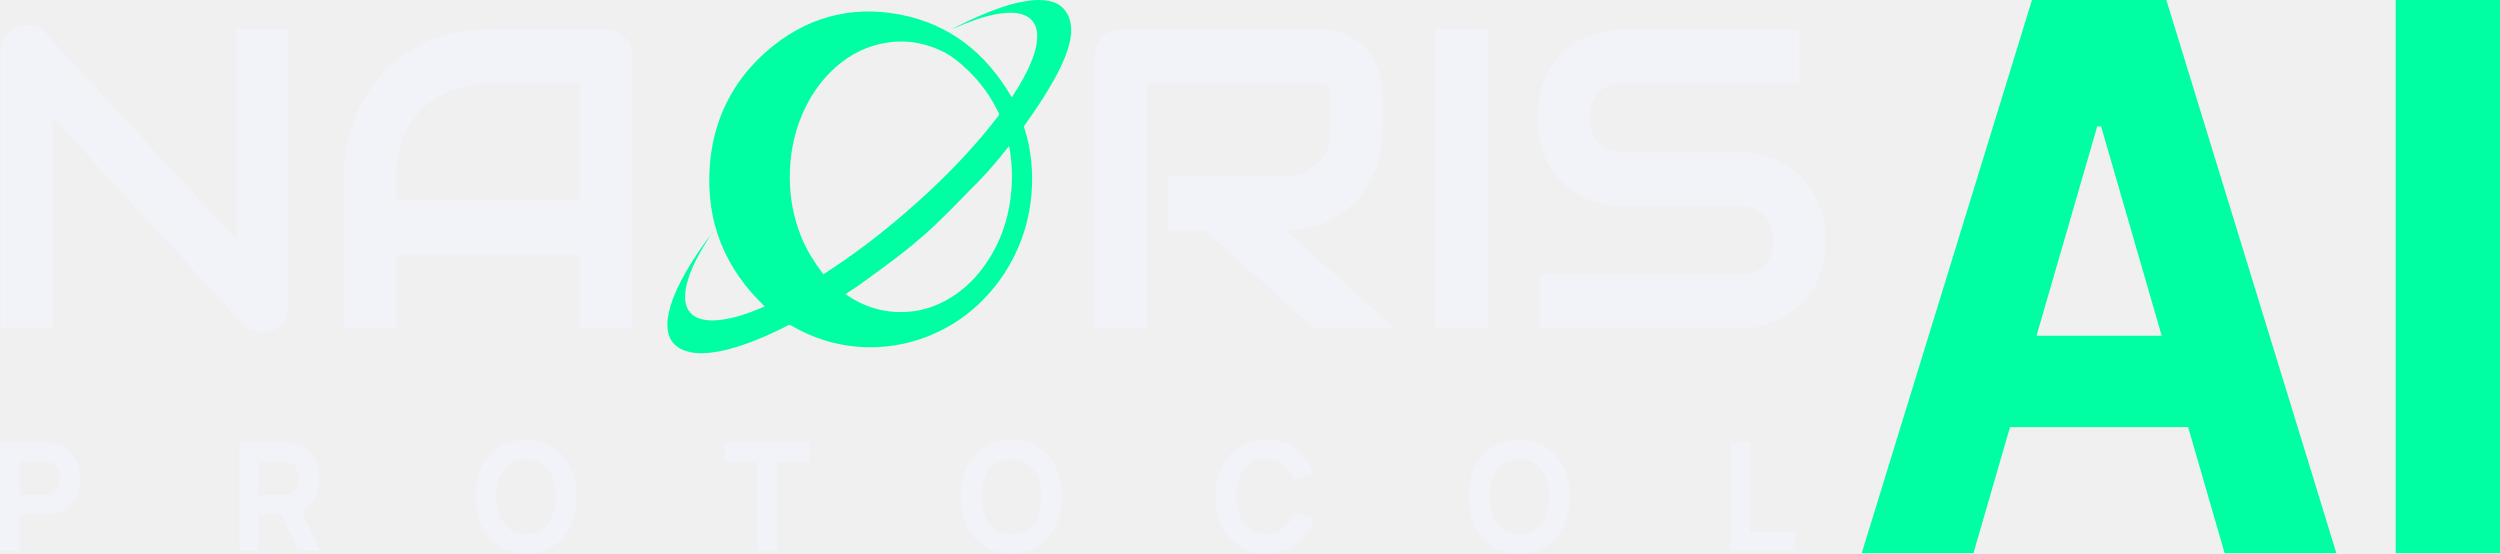
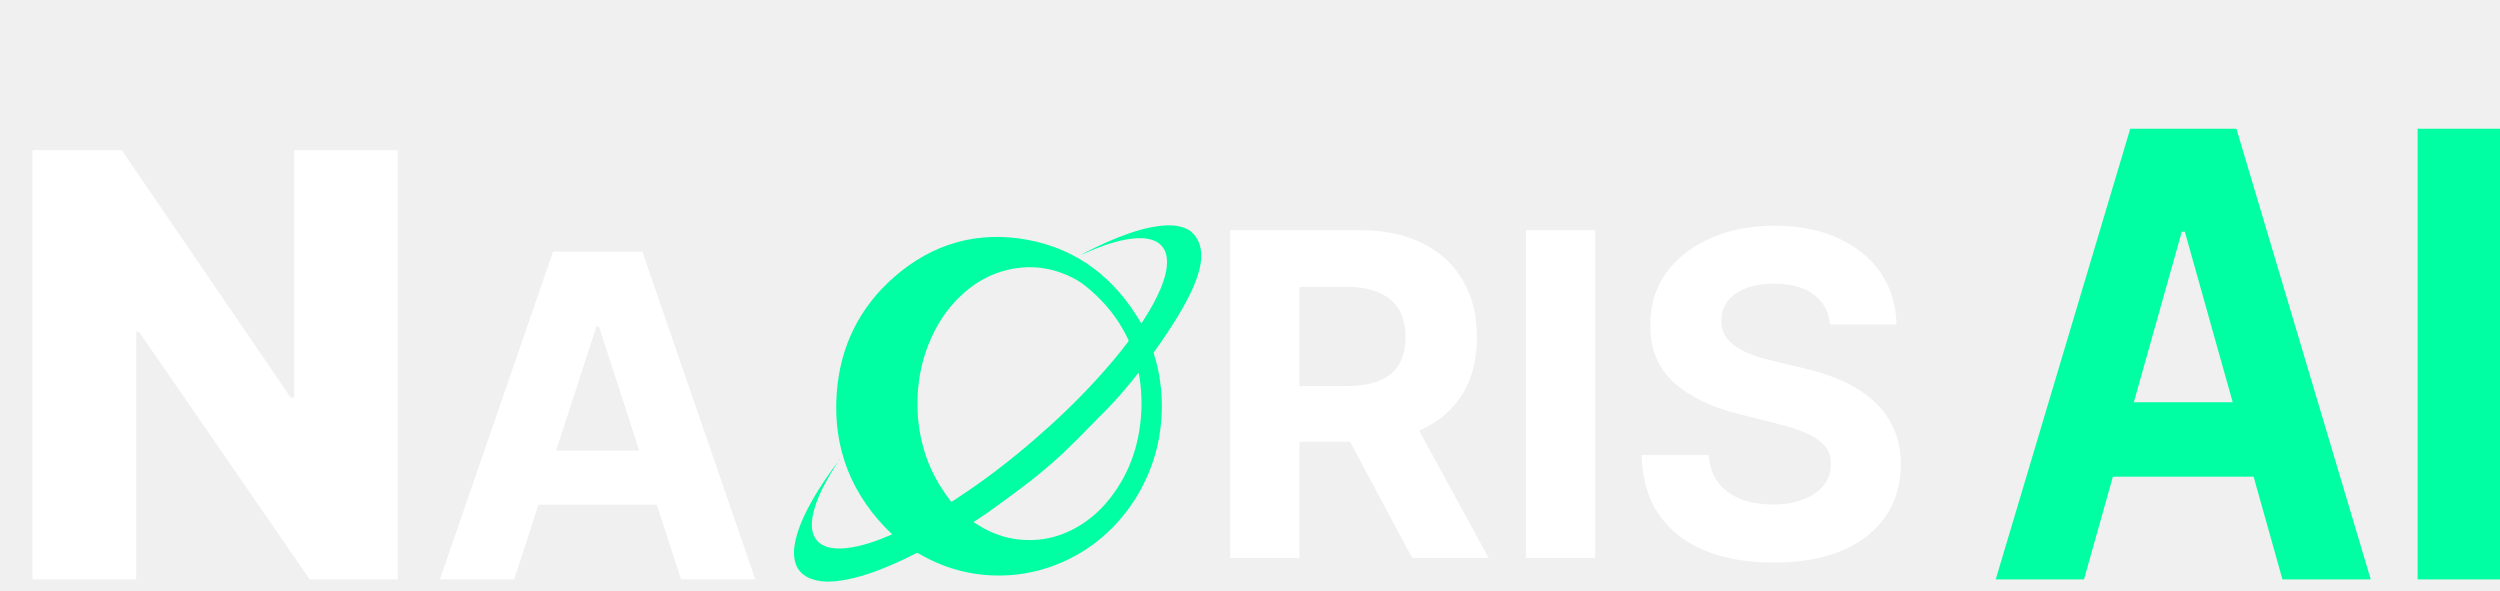
- <svg xmlns="http://www.w3.org/2000/svg" width="235" height="52" viewBox="0 0 235 52" fill="none">
-   <path d="M185.504 52H175L191.006 0H203.637L219.62 52H209.116L197.503 11.883H197.14L185.504 52ZM184.849 31.56H209.658V40.143H184.849V31.56ZM235 0V52H225.197V0H235Z" fill="#00FFA3" />
-   <g clip-path="url(#clip0_52_33)">
-     <mask id="mask0_52_33" style="mask-type:luminance" maskUnits="userSpaceOnUse" x="0" y="0" width="172" height="52">
-       <path d="M171.6 0H0V52H171.6V0Z" fill="white" />
-     </mask>
-     <g mask="url(#mask0_52_33)">
-       <path d="M0 51.777V41.593H4.144C4.238 41.593 4.372 41.593 4.533 41.607C4.694 41.621 4.841 41.635 4.962 41.648C5.552 41.746 6.035 41.941 6.397 42.248C6.772 42.554 7.054 42.944 7.228 43.404C7.403 43.864 7.496 44.393 7.496 44.964C7.496 45.536 7.403 46.051 7.228 46.525C7.054 46.985 6.772 47.375 6.397 47.681C6.021 47.988 5.539 48.183 4.962 48.28C4.841 48.294 4.694 48.308 4.519 48.322C4.358 48.336 4.224 48.336 4.144 48.336H1.851V51.791L0 51.777ZM1.864 46.539H4.077C4.171 46.539 4.278 46.539 4.385 46.525C4.492 46.511 4.6 46.497 4.694 46.469C4.948 46.4 5.136 46.274 5.27 46.107C5.404 45.94 5.498 45.759 5.552 45.55C5.606 45.341 5.632 45.145 5.632 44.964C5.632 44.783 5.606 44.588 5.552 44.379C5.498 44.17 5.404 43.989 5.27 43.822C5.136 43.655 4.935 43.529 4.694 43.46C4.6 43.432 4.492 43.418 4.385 43.404C4.278 43.39 4.171 43.39 4.077 43.39H1.864V46.539Z" fill="#F2F3F8" />
-       <path d="M22.492 51.777V41.593H26.636C26.73 41.593 26.864 41.593 27.025 41.607C27.186 41.621 27.333 41.635 27.454 41.648C28.044 41.746 28.527 41.941 28.889 42.248C29.265 42.554 29.546 42.944 29.72 43.404C29.895 43.864 29.989 44.393 29.989 44.964C29.989 45.814 29.788 46.553 29.372 47.152C28.969 47.765 28.326 48.127 27.454 48.28L26.636 48.336H24.343V51.791L22.492 51.777ZM24.343 46.539H26.556C26.649 46.539 26.757 46.539 26.864 46.525C26.971 46.511 27.079 46.497 27.172 46.469C27.427 46.4 27.615 46.274 27.749 46.107C27.883 45.94 27.977 45.759 28.031 45.55C28.084 45.341 28.111 45.145 28.111 44.964C28.111 44.783 28.084 44.588 28.031 44.379C27.977 44.17 27.883 43.989 27.749 43.822C27.615 43.655 27.414 43.529 27.172 43.46C27.079 43.432 26.971 43.418 26.864 43.404C26.757 43.39 26.649 43.39 26.556 43.39H24.343V46.539ZM28.017 51.777L26.086 47.639L27.991 47.263L30.109 51.791H28.017V51.777Z" fill="#F2F3F8" />
-       <path d="M49.447 52C48.468 52 47.623 51.777 46.912 51.331C46.201 50.885 45.651 50.272 45.276 49.464C44.887 48.67 44.699 47.736 44.699 46.678C44.699 45.619 44.887 44.699 45.276 43.891C45.665 43.097 46.201 42.47 46.912 42.024C47.623 41.578 48.468 41.355 49.447 41.355C50.425 41.355 51.27 41.578 51.981 42.024C52.692 42.47 53.242 43.083 53.617 43.891C54.006 44.685 54.194 45.619 54.194 46.678C54.194 47.736 54.006 48.656 53.617 49.464C53.228 50.258 52.692 50.885 51.981 51.331C51.284 51.777 50.439 52 49.447 52ZM49.447 50.189C50.063 50.203 50.586 50.063 51.002 49.771C51.418 49.478 51.726 49.074 51.928 48.545C52.129 48.015 52.236 47.402 52.236 46.692C52.236 45.981 52.129 45.368 51.928 44.852C51.726 44.337 51.404 43.933 51.002 43.64C50.586 43.348 50.077 43.209 49.447 43.195C48.83 43.181 48.307 43.32 47.891 43.612C47.475 43.905 47.167 44.309 46.966 44.839C46.764 45.368 46.657 45.981 46.657 46.692C46.657 47.402 46.764 48.015 46.966 48.531C47.167 49.046 47.489 49.45 47.891 49.743C48.307 50.021 48.83 50.175 49.447 50.189Z" fill="#F2F3F8" />
-       <path d="M71.195 51.777V43.39H68.098V41.593H76.13V43.39H73.033V51.777H71.195Z" fill="#F2F3F8" />
-       <path d="M95.068 52C94.089 52 93.244 51.777 92.533 51.331C91.822 50.885 91.272 50.272 90.897 49.464C90.508 48.67 90.32 47.736 90.32 46.678C90.32 45.619 90.508 44.699 90.897 43.891C91.286 43.097 91.822 42.47 92.533 42.024C93.244 41.578 94.089 41.355 95.068 41.355C96.047 41.355 96.891 41.578 97.602 42.024C98.313 42.47 98.863 43.083 99.238 43.891C99.627 44.685 99.815 45.619 99.815 46.678C99.815 47.736 99.627 48.656 99.238 49.464C98.849 50.258 98.313 50.885 97.602 51.331C96.891 51.777 96.047 52 95.068 52ZM95.068 50.189C95.684 50.203 96.207 50.063 96.623 49.771C97.039 49.478 97.347 49.074 97.549 48.545C97.75 48.015 97.857 47.402 97.857 46.692C97.857 45.981 97.75 45.368 97.549 44.852C97.347 44.337 97.025 43.933 96.623 43.64C96.207 43.348 95.698 43.209 95.068 43.195C94.451 43.181 93.928 43.32 93.512 43.612C93.096 43.905 92.788 44.309 92.587 44.839C92.385 45.368 92.278 45.981 92.278 46.692C92.278 47.402 92.385 48.015 92.587 48.531C92.788 49.046 93.11 49.45 93.512 49.743C93.928 50.021 94.451 50.175 95.068 50.189Z" fill="#F2F3F8" />
-       <path d="M119.017 52C118.038 52 117.193 51.777 116.482 51.331C115.772 50.885 115.222 50.272 114.846 49.464C114.457 48.67 114.27 47.736 114.27 46.678C114.27 45.619 114.457 44.699 114.846 43.891C115.235 43.097 115.772 42.47 116.482 42.024C117.193 41.578 118.038 41.355 119.017 41.355C120.143 41.355 121.095 41.648 121.86 42.219C122.624 42.804 123.161 43.585 123.483 44.574L121.618 45.117C121.431 44.504 121.136 44.017 120.693 43.682C120.264 43.334 119.701 43.167 119.03 43.167C118.413 43.167 117.89 43.306 117.475 43.599C117.059 43.891 116.75 44.295 116.536 44.811C116.321 45.34 116.227 45.953 116.227 46.664C116.227 47.374 116.335 47.987 116.536 48.517C116.75 49.046 117.059 49.45 117.475 49.729C117.89 50.008 118.413 50.161 119.03 50.161C119.714 50.161 120.264 49.994 120.693 49.645C121.122 49.297 121.431 48.823 121.618 48.21L123.483 48.754C123.174 49.743 122.624 50.537 121.86 51.108C121.095 51.707 120.143 52 119.017 52Z" fill="#F2F3F8" />
-       <path d="M142.81 52C141.831 52 140.986 51.777 140.275 51.331C139.564 50.885 139.015 50.272 138.639 49.464C138.25 48.67 138.062 47.736 138.062 46.678C138.062 45.619 138.25 44.699 138.639 43.891C139.028 43.097 139.564 42.47 140.275 42.024C140.986 41.578 141.831 41.355 142.81 41.355C143.789 41.355 144.634 41.578 145.344 42.024C146.055 42.47 146.605 43.083 146.98 43.891C147.369 44.685 147.557 45.619 147.557 46.678C147.557 47.736 147.369 48.656 146.98 49.464C146.592 50.258 146.055 50.885 145.344 51.331C144.634 51.777 143.789 52 142.81 52ZM142.81 50.189C143.427 50.203 143.95 50.063 144.365 49.771C144.781 49.478 145.09 49.074 145.291 48.545C145.492 48.015 145.599 47.402 145.599 46.692C145.599 45.981 145.492 45.368 145.291 44.852C145.09 44.337 144.768 43.933 144.365 43.64C143.95 43.348 143.44 43.209 142.81 43.195C142.193 43.181 141.67 43.32 141.254 43.612C140.838 43.905 140.53 44.309 140.329 44.839C140.128 45.368 140.02 45.981 140.02 46.692C140.02 47.402 140.128 48.015 140.329 48.531C140.53 49.046 140.852 49.45 141.254 49.743C141.67 50.021 142.193 50.175 142.81 50.189Z" fill="#F2F3F8" />
-       <path d="M162.684 51.777V41.593H164.534V49.98H168.759V51.777H162.684Z" fill="#F2F3F8" />
-       <path d="M27.117 28.691C27.117 29.053 27.05 29.401 26.902 29.708C26.782 30.029 26.594 30.293 26.379 30.53C26.165 30.753 25.91 30.934 25.602 31.059C25.293 31.185 24.985 31.255 24.636 31.255C24.328 31.255 24.019 31.199 23.711 31.073C23.402 30.962 23.134 30.767 22.893 30.502L4.963 11.039V30.864H0.055V4.894C0.055 4.365 0.189 3.905 0.47 3.487C0.765 3.055 1.128 2.735 1.57 2.526C2.039 2.331 2.509 2.289 3.005 2.387C3.501 2.484 3.917 2.707 4.266 3.097L22.209 22.547V2.721H27.117V28.691ZM59.423 30.864H54.514V23.954H37.242V30.864H32.334V16.793C32.334 14.745 32.669 12.85 33.353 11.122C34.037 9.395 34.975 7.904 36.182 6.664C37.389 5.424 38.824 4.449 40.474 3.766C42.123 3.069 43.92 2.721 45.878 2.721H56.942C57.277 2.721 57.599 2.791 57.907 2.916C58.216 3.041 58.471 3.236 58.699 3.459C58.926 3.696 59.101 3.975 59.221 4.281C59.342 4.602 59.409 4.922 59.409 5.285L59.423 30.864ZM37.242 18.855H54.514V7.82H45.878C45.731 7.82 45.409 7.848 44.913 7.904C44.43 7.946 43.88 8.057 43.236 8.238C42.606 8.419 41.935 8.698 41.238 9.088C40.527 9.464 39.884 9.994 39.294 10.662C38.704 11.331 38.207 12.167 37.819 13.17C37.443 14.159 37.255 15.372 37.255 16.807L37.242 18.855ZM129.948 12.181C129.948 13.351 129.814 14.382 129.532 15.302C129.251 16.221 128.875 17.029 128.406 17.74C127.937 18.437 127.4 19.022 126.783 19.523C126.166 20.025 125.523 20.429 124.839 20.763C124.168 21.084 123.498 21.307 122.8 21.446C122.117 21.585 121.473 21.669 120.869 21.669L131.128 30.878H123.538L113.306 21.669H109.779V16.57H120.883C121.5 16.514 122.063 16.389 122.559 16.18C123.082 15.957 123.511 15.664 123.887 15.302C124.262 14.94 124.557 14.494 124.758 13.992C124.96 13.463 125.067 12.878 125.067 12.209V8.991C125.067 8.698 125.027 8.489 124.96 8.35C124.892 8.196 124.812 8.085 124.691 8.015C124.584 7.932 124.477 7.89 124.356 7.876C124.249 7.862 124.141 7.862 124.034 7.862H107.821V30.864H102.913V5.298C102.913 4.95 102.98 4.616 103.1 4.295C103.221 3.975 103.396 3.71 103.61 3.473C103.838 3.236 104.106 3.055 104.401 2.93C104.71 2.805 105.032 2.735 105.38 2.735H124.021C125.12 2.735 126.046 2.944 126.797 3.362C127.548 3.766 128.165 4.281 128.634 4.908C129.117 5.521 129.452 6.19 129.653 6.915C129.868 7.639 129.975 8.308 129.975 8.935V12.181H129.948ZM139.832 30.864H134.923V2.721H139.832V30.864ZM171.601 22.589C171.601 23.592 171.467 24.511 171.226 25.319C170.984 26.113 170.662 26.824 170.26 27.437C169.858 28.05 169.388 28.579 168.838 29.011C168.302 29.443 167.739 29.792 167.162 30.07C166.586 30.349 165.995 30.544 165.392 30.683C164.802 30.809 164.239 30.878 163.702 30.878H144.753V25.779H163.702C164.654 25.779 165.379 25.486 165.888 24.915C166.411 24.344 166.679 23.564 166.679 22.602C166.679 22.129 166.612 21.697 166.465 21.307C166.331 20.917 166.13 20.568 165.861 20.29C165.607 19.997 165.298 19.774 164.923 19.621C164.561 19.468 164.145 19.384 163.689 19.384H152.411C151.619 19.384 150.761 19.245 149.836 18.952C148.911 18.646 148.066 18.172 147.261 17.517C146.483 16.862 145.826 16.012 145.303 14.954C144.794 13.895 144.525 12.599 144.525 11.066C144.525 9.534 144.78 8.252 145.303 7.207C145.826 6.148 146.483 5.285 147.261 4.63C148.052 3.961 148.911 3.487 149.836 3.195C150.761 2.888 151.606 2.749 152.411 2.749H169.133V7.848H152.411C151.472 7.848 150.748 8.141 150.225 8.726C149.715 9.311 149.447 10.091 149.447 11.066C149.447 12.042 149.702 12.822 150.225 13.407C150.748 13.964 151.485 14.257 152.411 14.257H163.742C164.266 14.271 164.829 14.354 165.419 14.494C166.009 14.619 166.599 14.828 167.176 15.121C167.766 15.413 168.329 15.776 168.852 16.221C169.375 16.653 169.844 17.183 170.247 17.796C170.662 18.409 170.984 19.119 171.226 19.914C171.48 20.666 171.601 21.572 171.601 22.589Z" fill="#F2F3F8" />
-       <path d="M67.014 21.739C66.612 22.408 66.183 23.063 65.807 23.745C65.311 24.609 64.882 25.529 64.614 26.504C64.48 26.964 64.399 27.438 64.399 27.925C64.399 29.054 64.989 29.792 66.049 30.029C66.572 30.14 67.081 30.14 67.604 30.085C69.093 29.918 70.488 29.402 71.856 28.817C71.869 28.817 71.882 28.803 71.882 28.803C68.154 25.25 66.33 20.861 66.719 15.595C67.041 11.262 68.852 7.64 72.043 4.839C75.664 1.663 79.888 0.492 84.542 1.356C89.209 2.234 92.682 4.951 95.109 9.158C95.351 8.782 95.592 8.392 95.82 8.016C96.356 7.11 96.839 6.177 97.174 5.174C97.362 4.616 97.496 4.059 97.496 3.474C97.51 2.861 97.376 2.29 96.933 1.844C96.598 1.509 96.169 1.342 95.713 1.259C95.056 1.147 94.412 1.203 93.755 1.314C92.387 1.551 91.086 2.053 89.812 2.61C89.691 2.666 89.584 2.708 89.463 2.749C89.638 2.652 89.812 2.568 90 2.471C91.287 1.816 92.588 1.231 93.942 0.757C94.774 0.464 95.619 0.228 96.49 0.102C97.188 -0.009 97.899 -0.051 98.596 0.088C99.119 0.2 99.602 0.395 99.977 0.813C100.366 1.245 100.581 1.76 100.661 2.345C100.755 3.139 100.607 3.906 100.366 4.644C100.044 5.675 99.561 6.636 99.038 7.57C98.22 9.033 97.282 10.426 96.303 11.791C96.263 11.861 96.249 11.903 96.276 11.986C96.611 13.018 96.826 14.076 96.933 15.163C97.04 16.18 97.054 17.197 96.96 18.228C96.799 20.248 96.276 22.157 95.391 23.968C94.613 25.571 93.594 26.992 92.36 28.232C91.234 29.36 89.986 30.28 88.592 30.99C87.184 31.715 85.722 32.203 84.166 32.453C83.241 32.606 82.302 32.662 81.35 32.634C78.869 32.551 76.536 31.868 74.377 30.6C74.256 30.531 74.162 30.531 74.041 30.6C72.606 31.339 71.145 31.994 69.616 32.495C68.798 32.76 67.966 32.983 67.122 33.108C66.357 33.219 65.593 33.261 64.842 33.094C64.279 32.969 63.756 32.746 63.34 32.3C63.005 31.938 62.83 31.506 62.763 31.004C62.669 30.238 62.817 29.486 63.031 28.761C63.353 27.674 63.849 26.671 64.399 25.696C65.164 24.331 66.062 23.049 67.001 21.809C66.987 21.767 67.001 21.753 67.014 21.739ZM77.394 25.78C77.461 25.738 77.501 25.724 77.528 25.696C80.197 23.982 82.718 22.06 85.118 19.984C87.17 18.214 89.141 16.333 90.979 14.313C91.985 13.213 92.95 12.07 93.862 10.872C93.929 10.788 93.929 10.733 93.889 10.649C93.151 9.089 92.159 7.723 90.925 6.553C90.241 5.898 89.517 5.285 88.659 4.867C86.728 3.906 84.716 3.655 82.624 4.156C80.854 4.574 79.352 5.494 78.051 6.79C76.978 7.849 76.16 9.102 75.53 10.482C74.752 12.209 74.336 14.021 74.256 15.915C74.202 17.155 74.283 18.381 74.524 19.594C74.886 21.433 75.57 23.146 76.616 24.679C76.844 25.055 77.126 25.403 77.394 25.78ZM79.473 27.647C79.486 27.66 79.499 27.674 79.526 27.688C81.35 28.942 83.362 29.5 85.547 29.291C86.754 29.179 87.881 28.803 88.954 28.218C90.268 27.493 91.368 26.518 92.293 25.306C94.184 22.826 95.055 19.97 95.123 16.835C95.136 15.943 95.069 15.038 94.935 14.16C94.908 14.021 94.881 13.895 94.854 13.728C94.814 13.784 94.774 13.826 94.747 13.854C93.849 15.01 92.897 16.124 91.877 17.169C91.394 17.657 90.898 18.131 90.429 18.632C89.544 19.552 88.645 20.444 87.72 21.321C86.5 22.45 85.226 23.509 83.898 24.498C82.892 25.25 81.886 25.989 80.881 26.713C80.411 27.047 79.942 27.34 79.473 27.647Z" fill="#00FFA3" />
-     </g>
-   </g>
-   <defs>
-     <clipPath id="clip0_52_33">
-       <rect width="172" height="52" fill="white" />
-     </clipPath>
-   </defs>
+ <svg xmlns="http://www.w3.org/2000/svg" width="233" height="55" viewBox="0 0 233 55" fill="none">
+   <path d="M78.28 42.739C77.878 43.408 77.448 44.063 77.073 44.745C76.577 45.609 76.148 46.529 75.879 47.504C75.745 47.964 75.665 48.438 75.665 48.925C75.665 50.054 76.255 50.792 77.314 51.029C77.837 51.141 78.347 51.141 78.87 51.085C80.359 50.918 81.753 50.402 83.121 49.817C83.135 49.817 83.148 49.803 83.148 49.803C79.42 46.25 77.596 41.861 77.985 36.595C78.307 32.262 80.117 28.64 83.309 25.839C86.93 22.663 91.154 21.492 95.807 22.356C100.474 23.234 103.948 25.951 106.375 30.158C106.616 29.782 106.858 29.392 107.086 29.016C107.622 28.11 108.105 27.177 108.44 26.174C108.628 25.616 108.762 25.059 108.762 24.474C108.775 23.861 108.641 23.29 108.199 22.844C107.863 22.509 107.434 22.342 106.978 22.259C106.321 22.147 105.677 22.203 105.02 22.314C103.653 22.551 102.352 23.053 101.078 23.61C100.957 23.666 100.85 23.707 100.729 23.749C100.903 23.652 101.078 23.568 101.265 23.471C102.553 22.816 103.854 22.231 105.208 21.757C106.04 21.464 106.884 21.227 107.756 21.102C108.453 20.991 109.164 20.949 109.862 21.088C110.385 21.2 110.867 21.395 111.243 21.813C111.632 22.245 111.847 22.76 111.927 23.345C112.021 24.139 111.873 24.906 111.632 25.644C111.31 26.675 110.827 27.637 110.304 28.57C109.486 30.033 108.547 31.426 107.568 32.791C107.528 32.861 107.515 32.903 107.542 32.986C107.877 34.017 108.091 35.076 108.199 36.163C108.306 37.18 108.319 38.197 108.225 39.228C108.065 41.248 107.542 43.157 106.656 44.968C105.879 46.571 104.859 47.992 103.626 49.232C102.499 50.36 101.252 51.28 99.857 51.99C98.449 52.715 96.987 53.203 95.432 53.453C94.507 53.606 93.568 53.662 92.616 53.634C90.135 53.551 87.801 52.868 85.642 51.6C85.522 51.531 85.428 51.531 85.307 51.6C83.872 52.339 82.41 52.993 80.882 53.495C80.064 53.76 79.232 53.983 78.387 54.108C77.623 54.219 76.858 54.261 76.107 54.094C75.544 53.969 75.021 53.746 74.605 53.3C74.27 52.938 74.096 52.506 74.029 52.004C73.935 51.238 74.082 50.486 74.297 49.761C74.619 48.674 75.115 47.671 75.665 46.696C76.429 45.331 77.328 44.049 78.266 42.809C78.253 42.767 78.266 42.753 78.28 42.739ZM88.66 46.78C88.727 46.738 88.767 46.724 88.794 46.696C91.462 44.982 93.984 43.06 96.384 40.984C98.436 39.214 100.407 37.333 102.244 35.313C103.25 34.213 104.216 33.07 105.128 31.872C105.195 31.788 105.195 31.733 105.154 31.649C104.417 30.089 103.425 28.723 102.191 27.553C101.507 26.898 100.783 26.285 99.924 25.867C97.993 24.906 95.982 24.655 93.89 25.157C92.12 25.575 90.618 26.494 89.317 27.79C88.244 28.849 87.426 30.102 86.796 31.482C86.018 33.209 85.602 35.021 85.522 36.916C85.468 38.155 85.548 39.382 85.79 40.594C86.152 42.433 86.836 44.146 87.882 45.679C88.11 46.055 88.391 46.403 88.66 46.78ZM90.738 48.647C90.752 48.66 90.765 48.674 90.792 48.688C92.616 49.942 94.627 50.5 96.813 50.291C98.02 50.179 99.147 49.803 100.219 49.218C101.534 48.493 102.633 47.518 103.559 46.306C105.45 43.826 106.321 40.97 106.388 37.835C106.402 36.943 106.335 36.038 106.201 35.16C106.174 35.021 106.147 34.895 106.12 34.728C106.08 34.784 106.04 34.826 106.013 34.853C105.114 36.01 104.162 37.124 103.143 38.169C102.66 38.657 102.164 39.131 101.695 39.632C100.81 40.552 99.911 41.444 98.986 42.321C97.765 43.45 96.491 44.509 95.164 45.498C94.158 46.25 93.152 46.989 92.146 47.713C91.677 48.047 91.208 48.34 90.738 48.647Z" fill="#00FFA3" />
+   <path d="M194.228 54H186L198.538 12H208.432L220.952 54H212.724L203.627 21.598H203.343L194.228 54ZM193.715 37.491H213.149V44.423H193.715V37.491ZM233 12V54H225.321V12H233Z" fill="#00FFA3" />
+   <path d="M47.92 54H40.999L51.544 23.454H59.867L70.396 54H63.476L55.825 30.435H55.586L47.92 54ZM47.487 41.994H63.834V47.035H47.487V41.994Z" fill="white" />
+   <path d="M114.655 52V21.454H126.706C129.013 21.454 130.982 21.867 132.612 22.692C134.253 23.508 135.501 24.666 136.356 26.168C137.221 27.659 137.653 29.414 137.653 31.433C137.653 33.461 137.216 35.206 136.341 36.668C135.466 38.119 134.198 39.233 132.538 40.008C130.887 40.784 128.888 41.172 126.542 41.172H118.473V35.981H125.498C126.731 35.981 127.755 35.812 128.57 35.474C129.386 35.136 129.992 34.629 130.39 33.953C130.798 33.277 131.001 32.437 131.001 31.433C131.001 30.418 130.798 29.563 130.39 28.867C129.992 28.171 129.381 27.644 128.555 27.286C127.74 26.918 126.711 26.734 125.468 26.734H121.113V52H114.655ZM131.151 38.099L138.742 52H131.613L124.185 38.099H131.151ZM148.675 21.454V52H142.217V21.454H148.675ZM170.559 30.239C170.44 29.036 169.928 28.102 169.023 27.435C168.118 26.769 166.89 26.436 165.339 26.436C164.285 26.436 163.395 26.585 162.669 26.884C161.943 27.172 161.387 27.575 160.999 28.092C160.621 28.609 160.432 29.195 160.432 29.852C160.412 30.398 160.526 30.876 160.775 31.283C161.034 31.691 161.387 32.044 161.834 32.342C162.281 32.631 162.798 32.884 163.385 33.103C163.972 33.312 164.598 33.491 165.264 33.64L168.009 34.296C169.341 34.594 170.564 34.992 171.678 35.489C172.791 35.986 173.756 36.598 174.571 37.324C175.387 38.05 176.018 38.905 176.465 39.889C176.923 40.874 177.156 42.002 177.166 43.275C177.156 45.144 176.679 46.765 175.735 48.137C174.8 49.499 173.448 50.558 171.678 51.314C169.918 52.06 167.795 52.432 165.309 52.432C162.843 52.432 160.695 52.055 158.866 51.299C157.046 50.543 155.624 49.425 154.6 47.943C153.586 46.452 153.054 44.607 153.004 42.41H159.254C159.323 43.434 159.617 44.289 160.134 44.975C160.661 45.651 161.362 46.163 162.237 46.511C163.122 46.849 164.121 47.019 165.235 47.019C166.328 47.019 167.278 46.859 168.083 46.541C168.899 46.223 169.53 45.781 169.977 45.214C170.425 44.647 170.649 43.996 170.649 43.26C170.649 42.574 170.445 41.997 170.037 41.53C169.639 41.062 169.053 40.665 168.277 40.337C167.512 40.008 166.572 39.71 165.458 39.442L162.132 38.606C159.557 37.98 157.524 37.001 156.032 35.668C154.541 34.336 153.8 32.541 153.81 30.284C153.8 28.435 154.292 26.819 155.286 25.437C156.291 24.055 157.668 22.976 159.418 22.2C161.168 21.425 163.156 21.037 165.384 21.037C167.651 21.037 169.629 21.425 171.32 22.2C173.02 22.976 174.343 24.055 175.287 25.437C176.232 26.819 176.719 28.42 176.749 30.239H170.559Z" fill="white" />
+   <path d="M37.07 14V54H28.867L12.949 30.914H12.695V54H3.027V14H11.348L27.09 37.047H27.422V14H37.07Z" fill="white" />
</svg>
